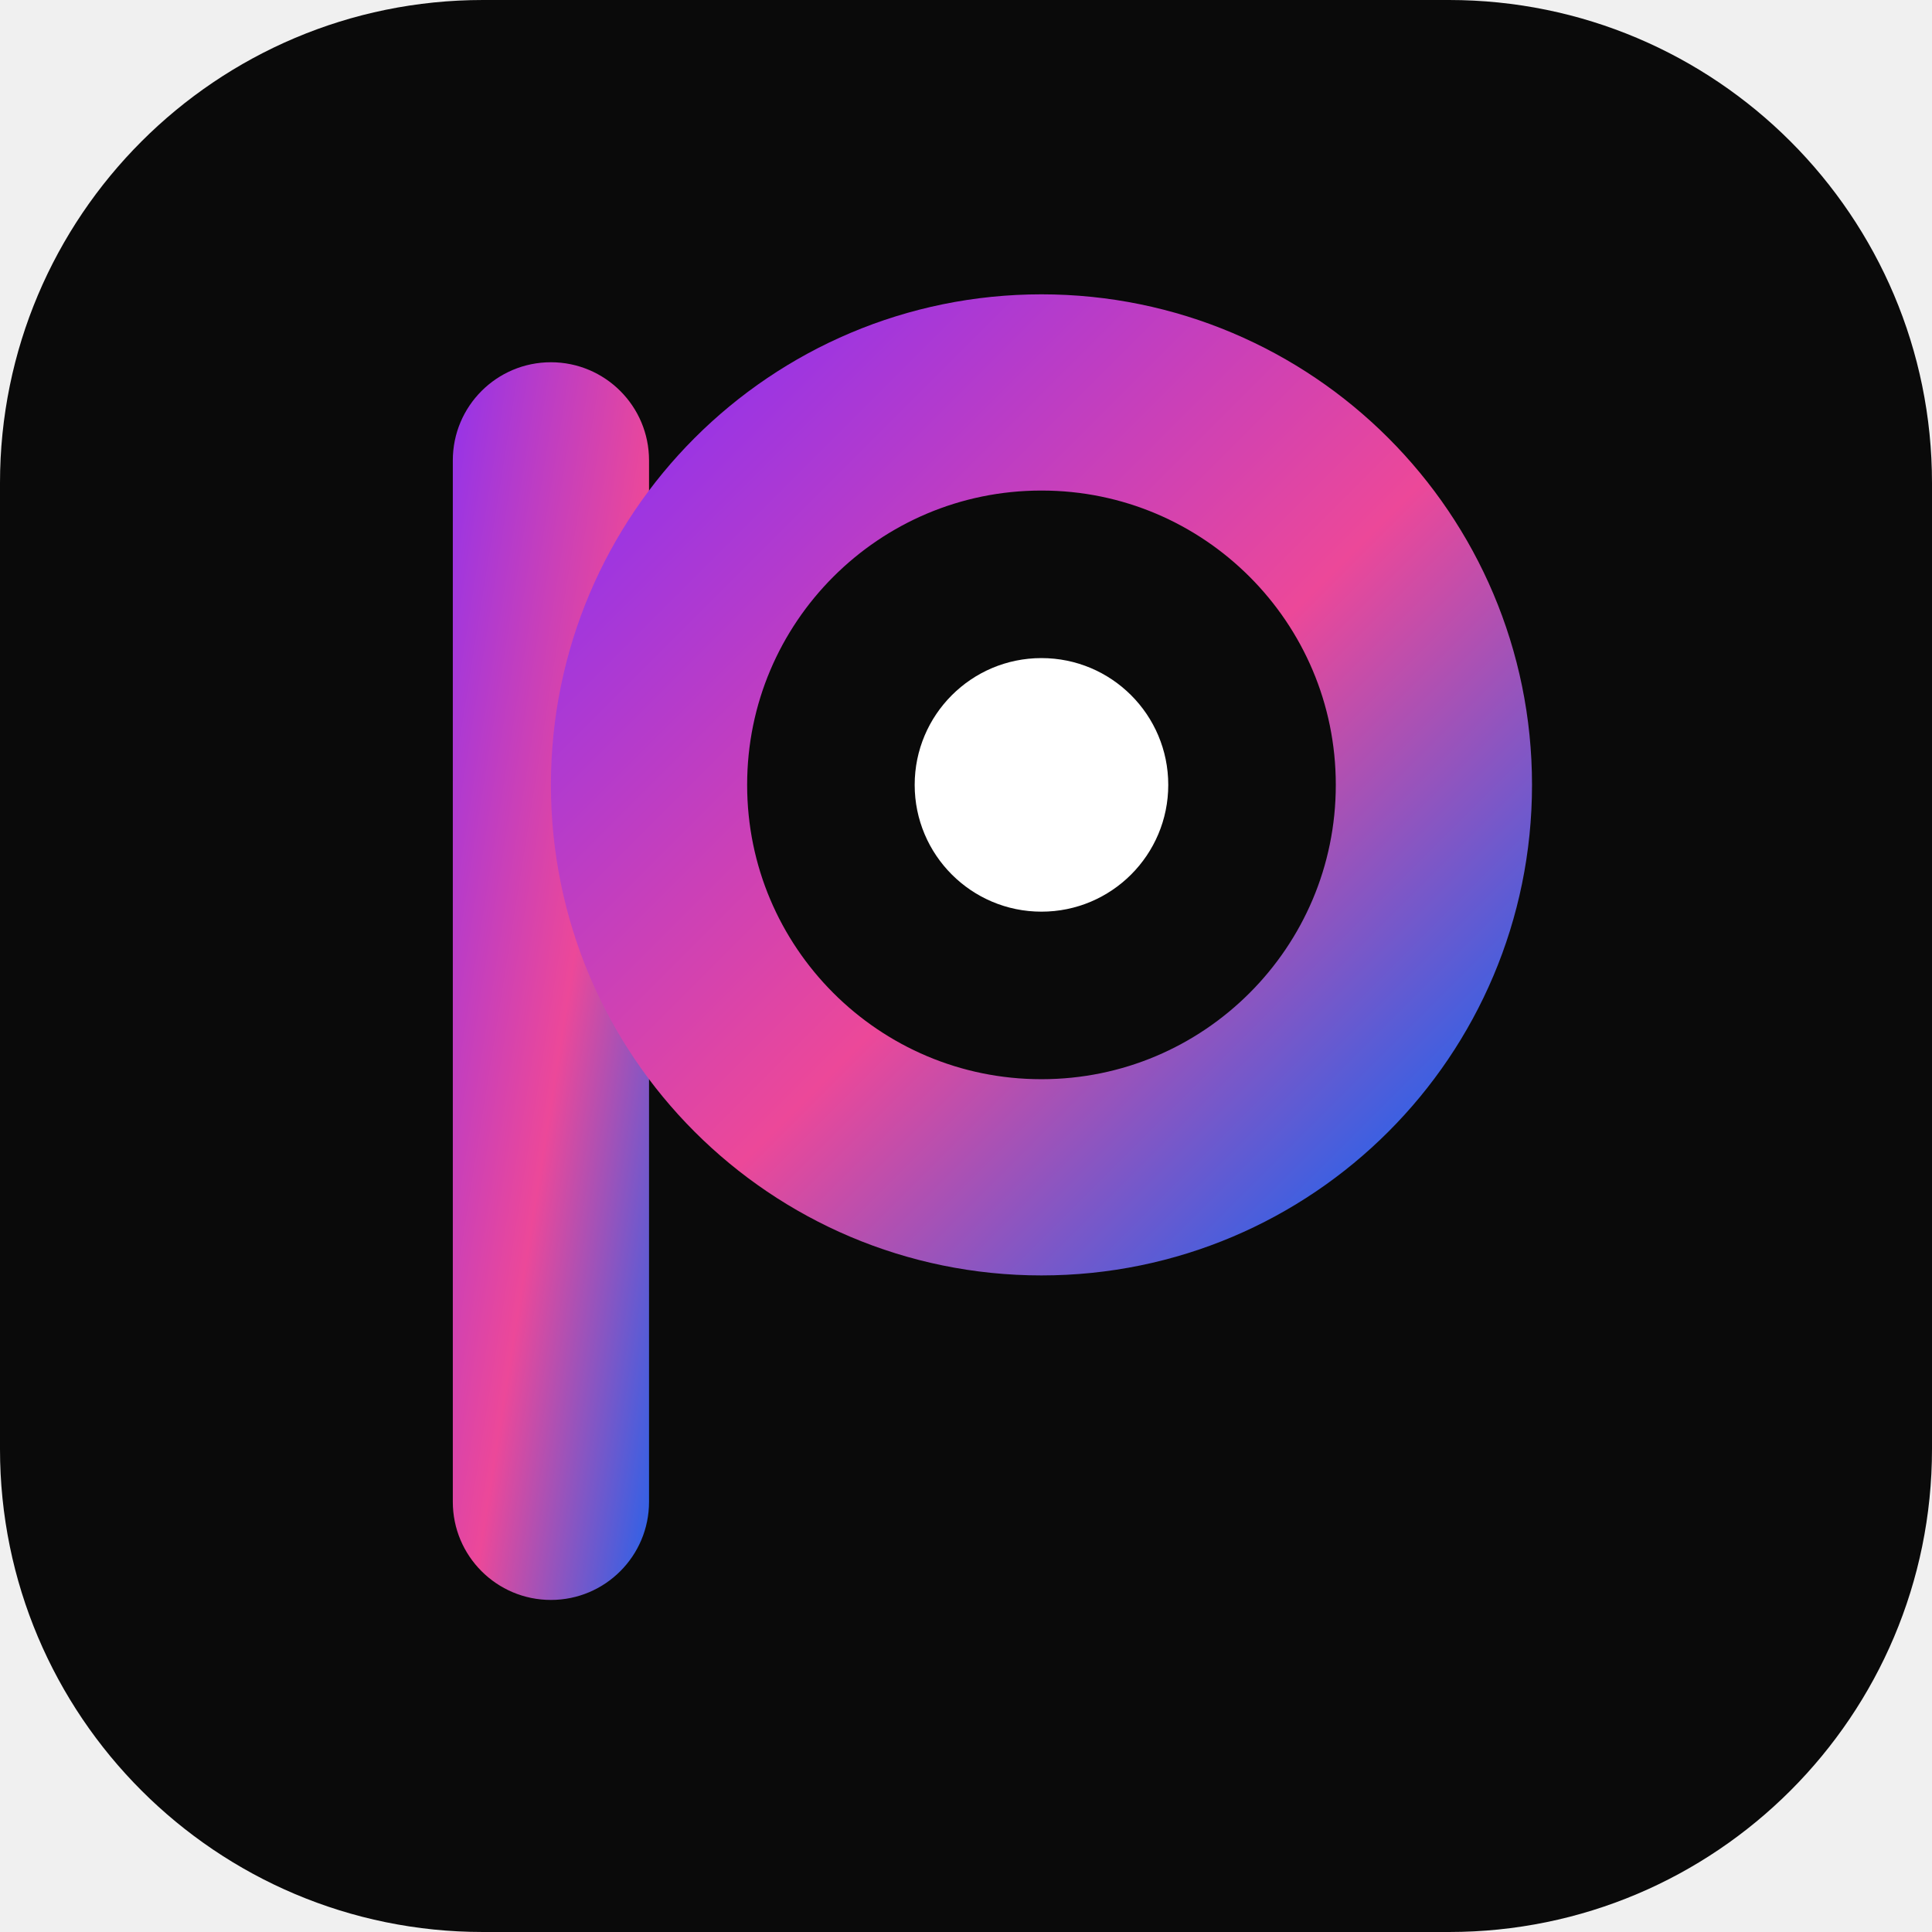
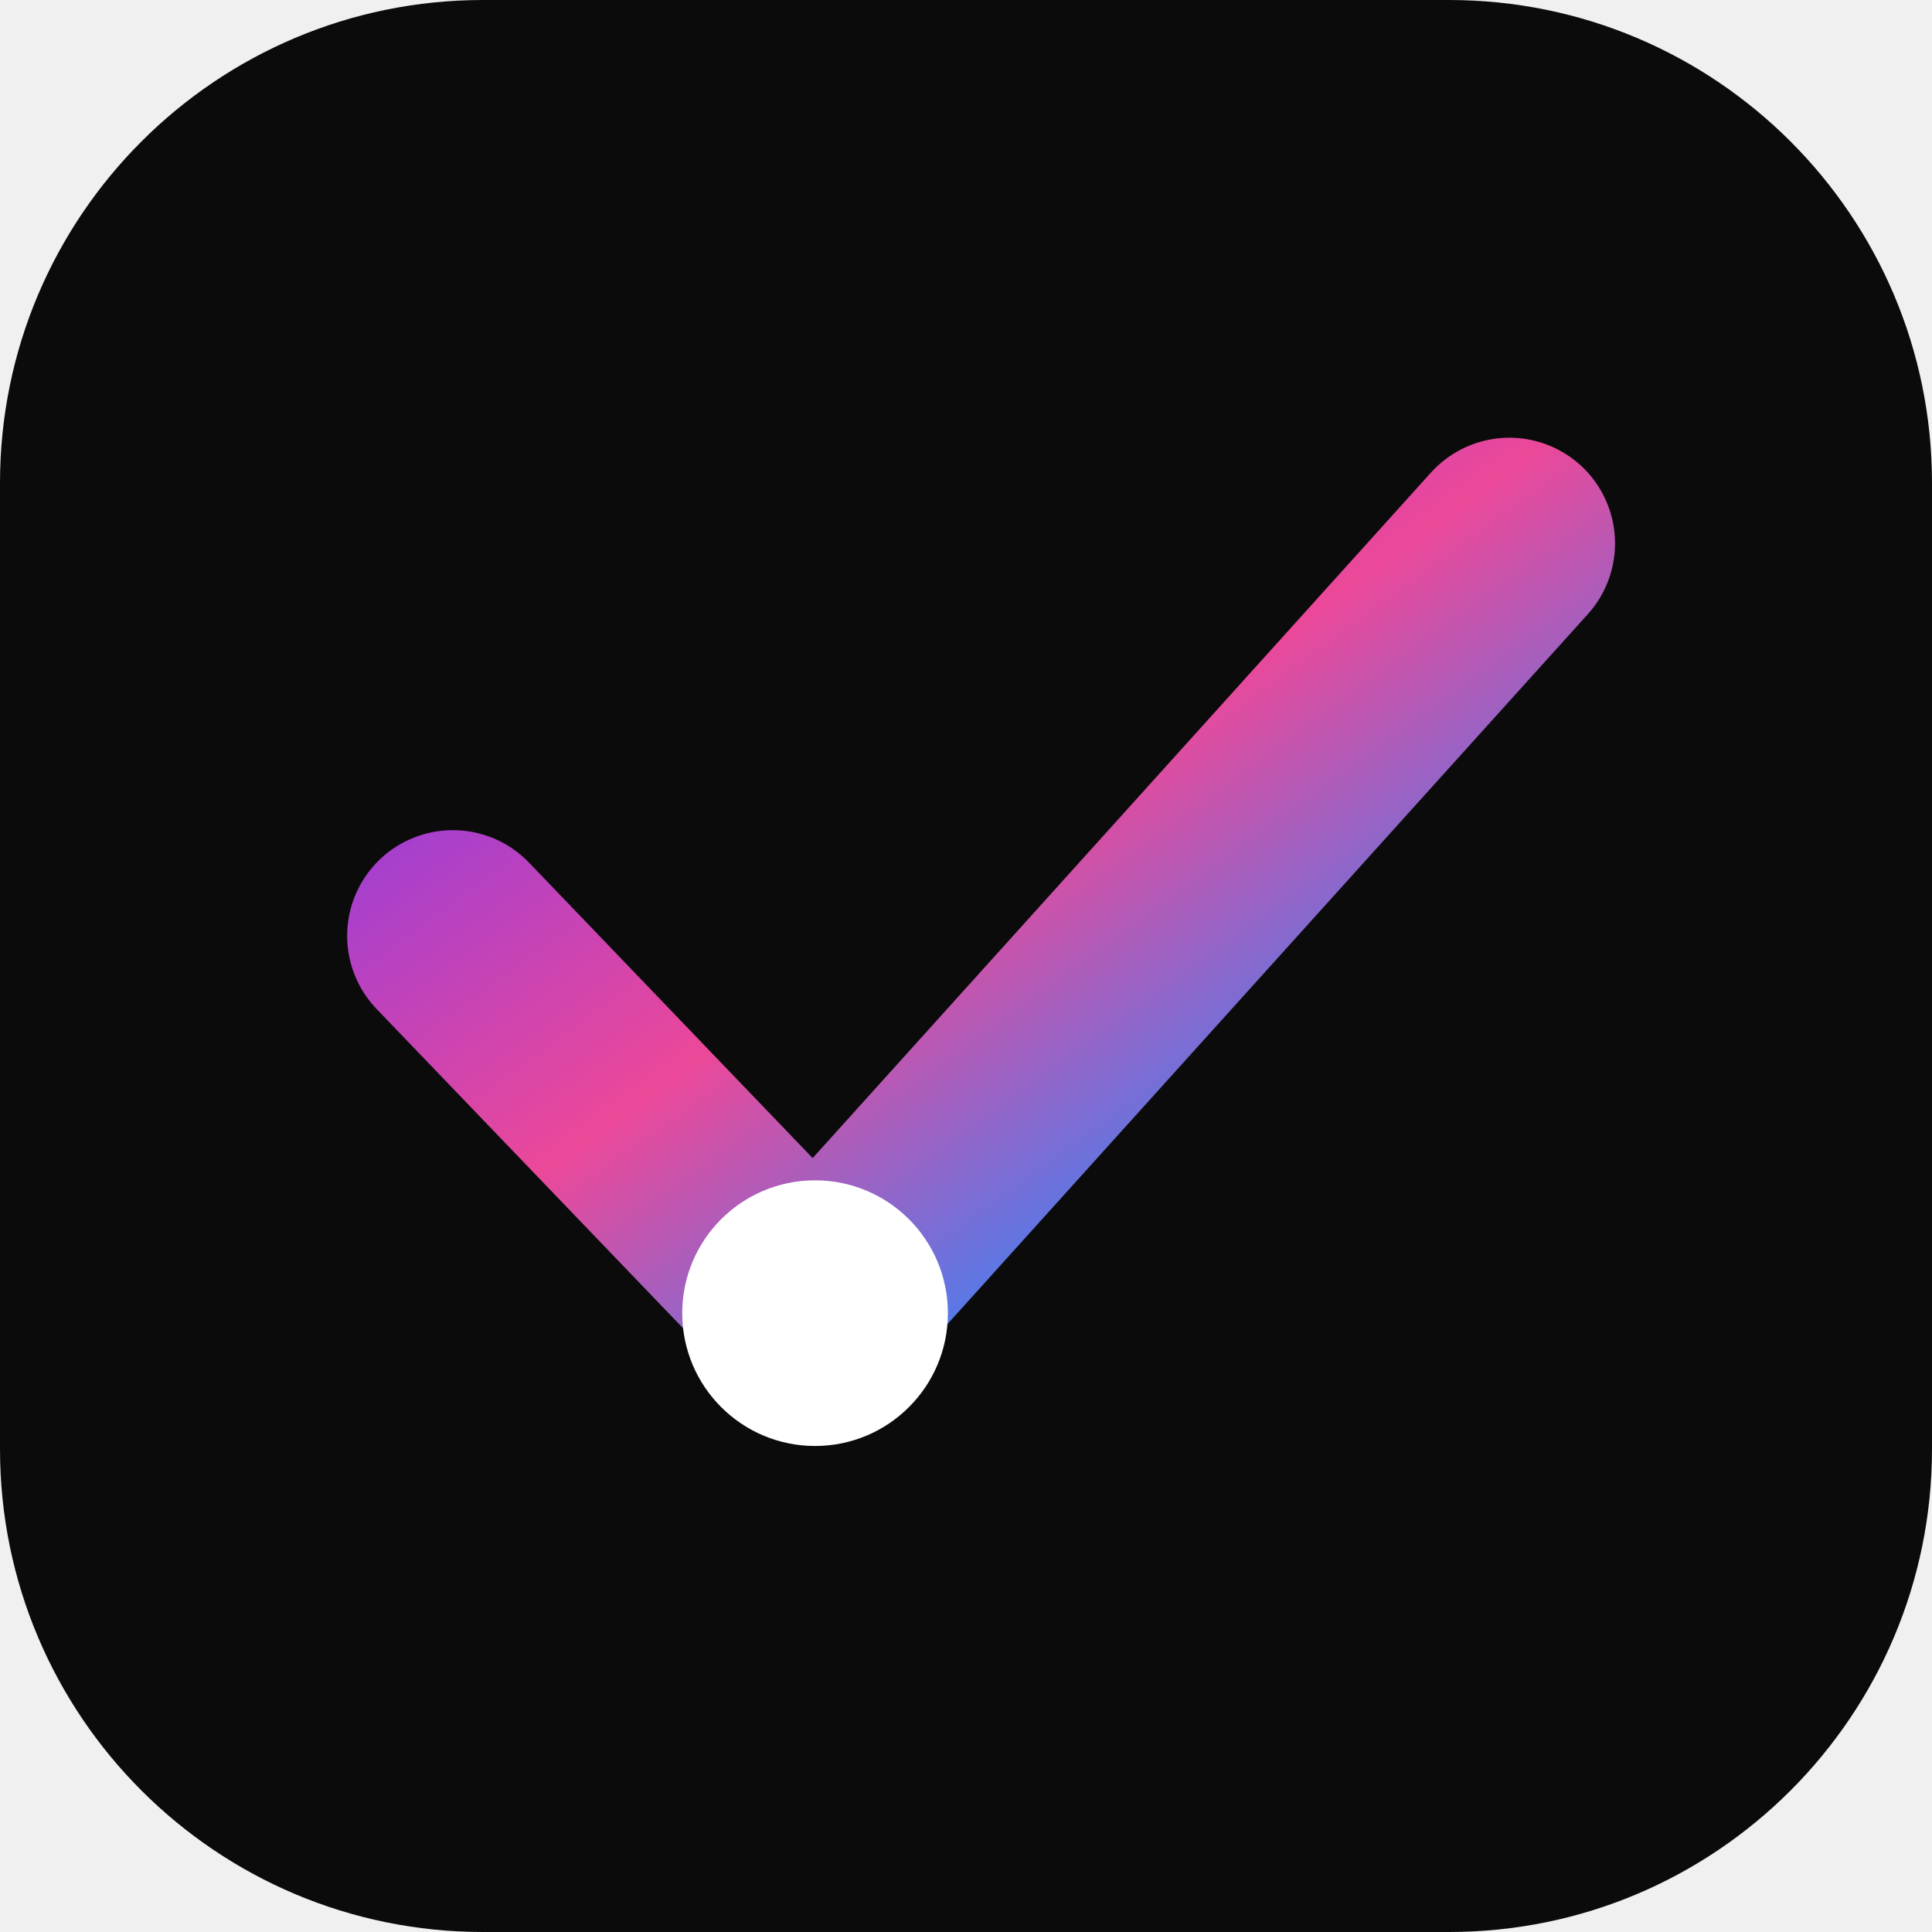
- <svg xmlns="http://www.w3.org/2000/svg" viewBox="0 0 64 64" role="img" aria-label="Presage">
+ <svg xmlns="http://www.w3.org/2000/svg" viewBox="0 0 64 64" role="img" aria-label="Called">
  <defs>
-     <linearGradient id="presage-g" x1="0" y1="0" x2="1" y2="1">
-       <stop offset="0" stop-color="#9333EA" />
-       <stop offset="0.55" stop-color="#EC4899" />
-       <stop offset="1" stop-color="#2563EB" />
+     <linearGradient id="g" x1="0" y1="0" x2="1" y2="1">
+       <stop offset="0" stop-color="#7C3AED" />
+       <stop offset="0.45" stop-color="#EC4899" />
+       <stop offset="0.8" stop-color="#3B82F6" />
+       <stop offset="1" stop-color="#22D3EE" />
    </linearGradient>
  </defs>
-   <rect width="64" height="64" rx="16" fill="#0A0A0A" />
-   <rect x="15" y="12" width="6.5" height="41" rx="3.25" fill="url(#presage-g)" />
-   <circle cx="34.5" cy="26" r="13" fill="none" stroke="url(#presage-g)" stroke-width="6.5" />
-   <circle cx="34.5" cy="26" r="4.2" fill="#FFFFFF" />
+   <rect width="64" height="64" rx="16" fill="#0B0B0C" />
+   <path d="M15 31 L27 43.5 L50 18" fill="none" stroke="url(#g)" stroke-width="7" stroke-linecap="round" stroke-linejoin="round" />
+   <circle cx="27" cy="43.5" r="4.4" fill="#FFFFFF" />
</svg>
